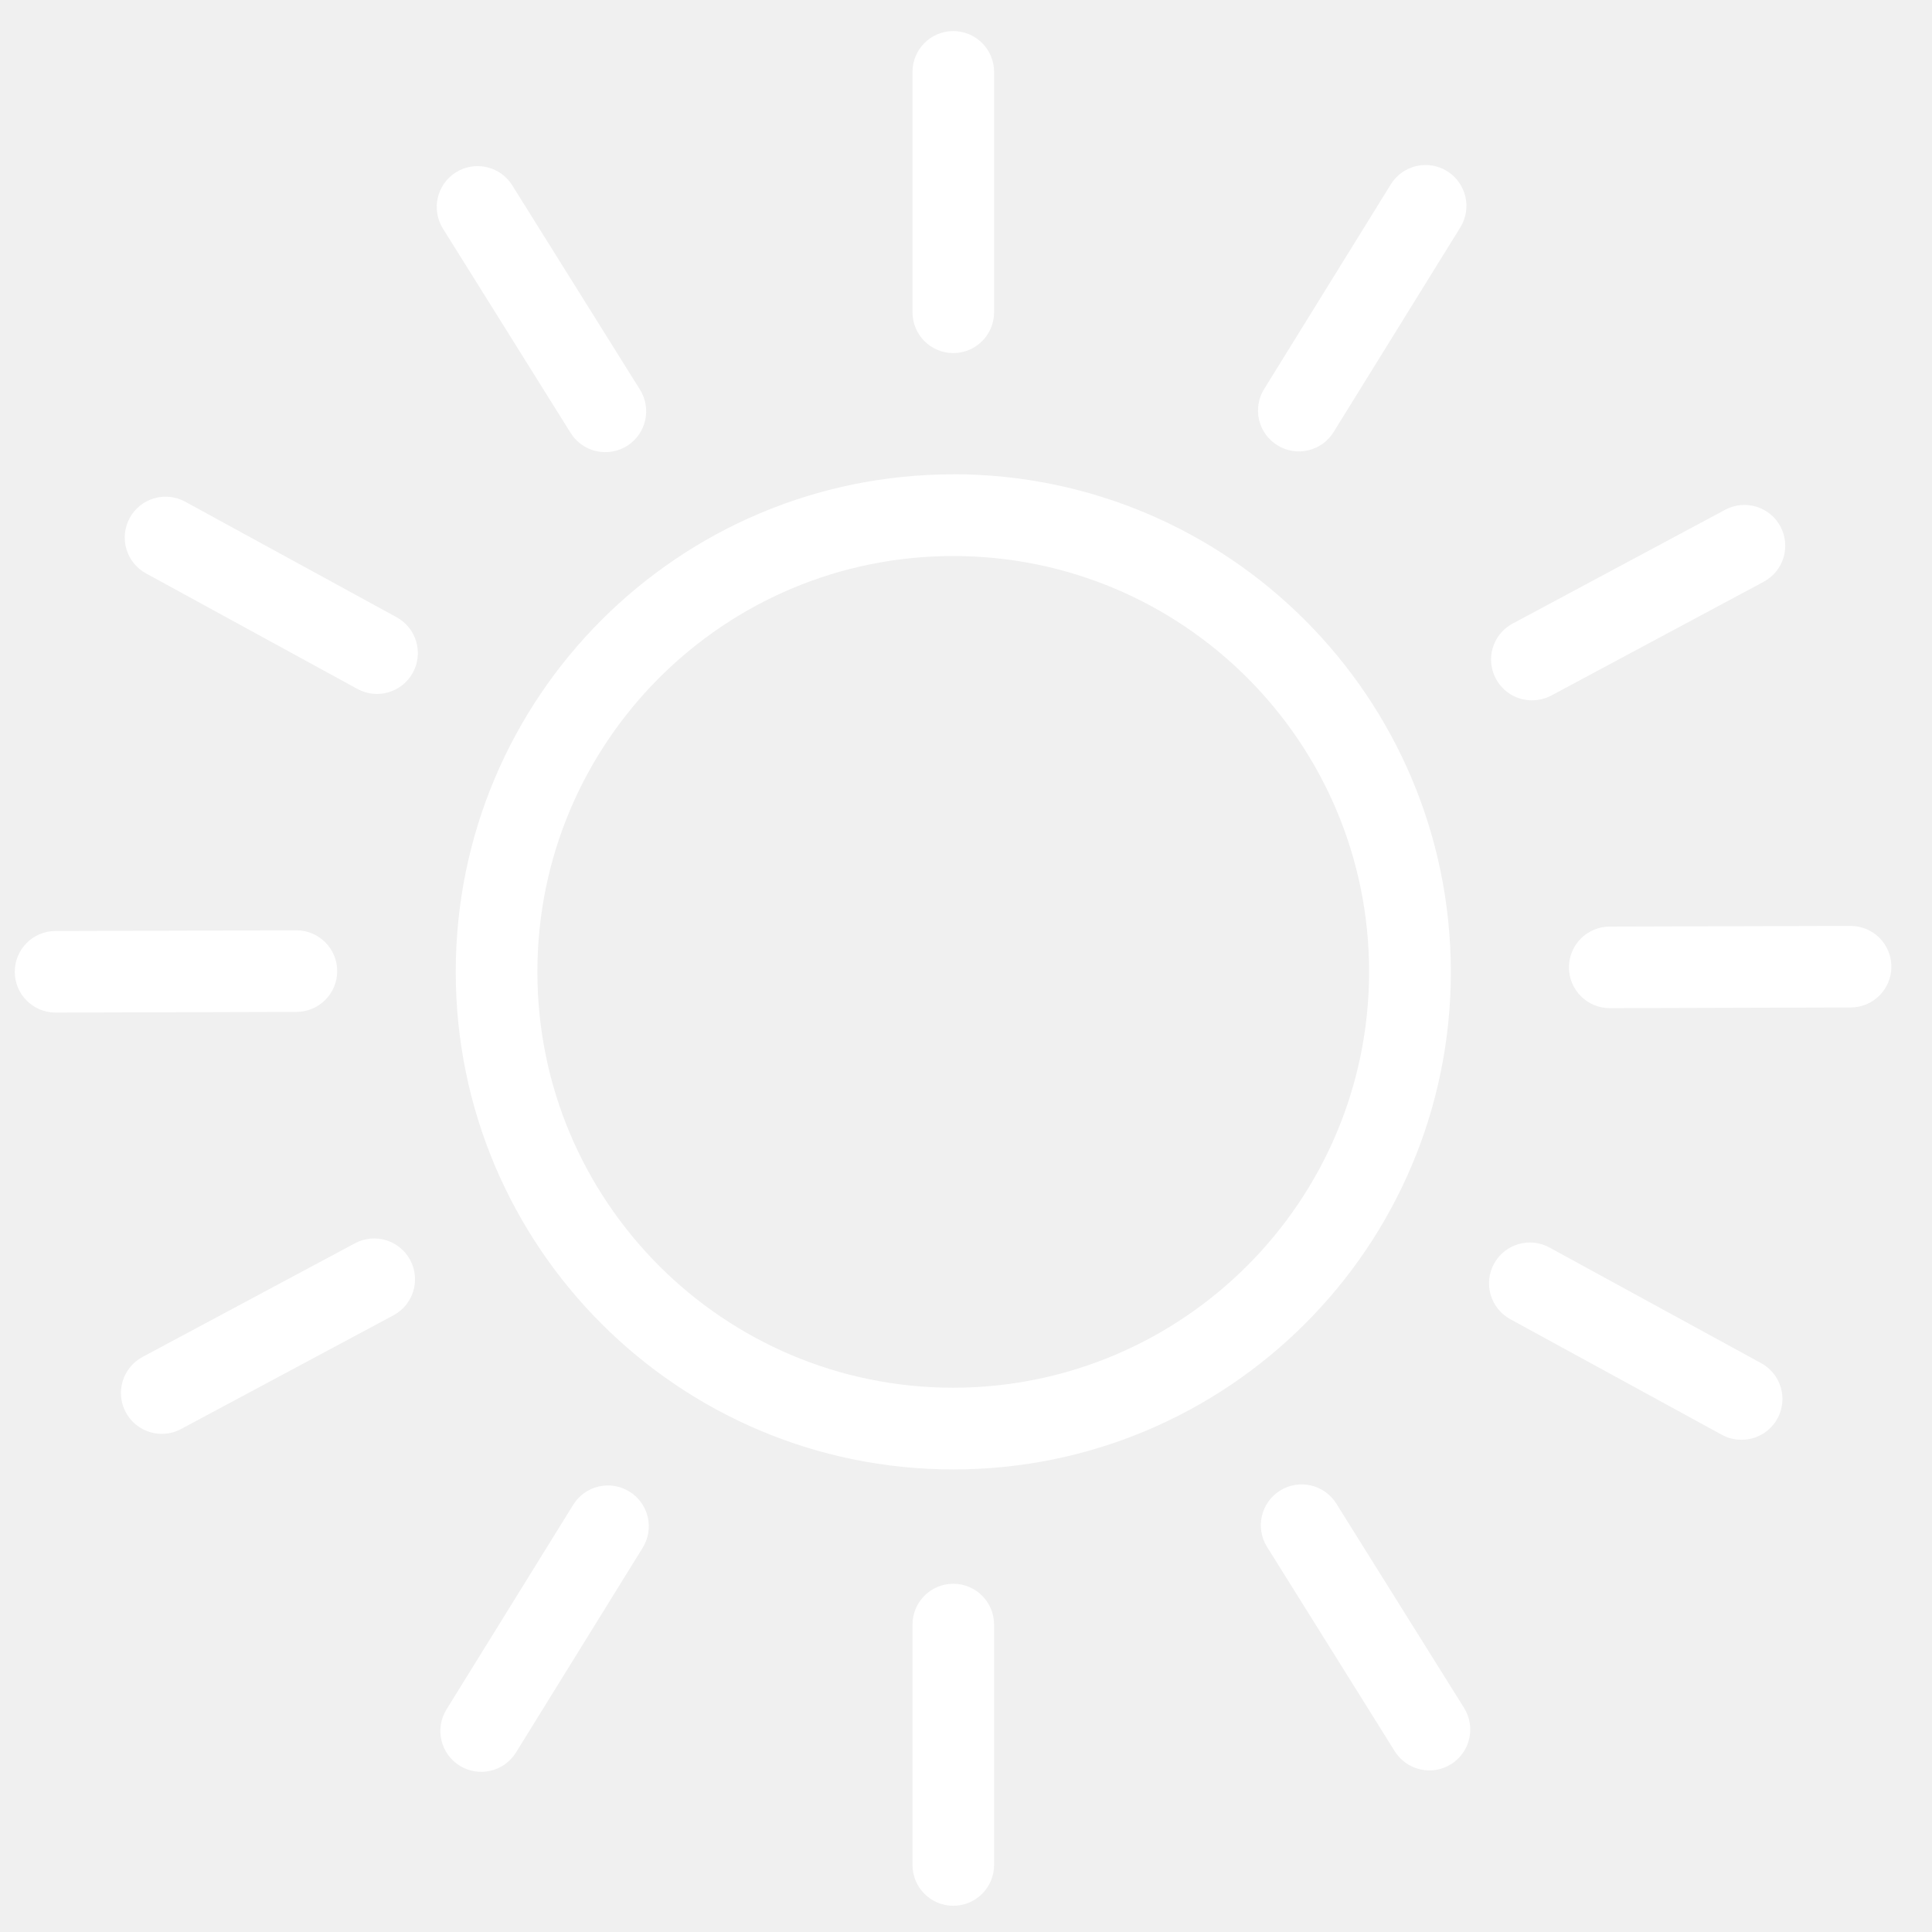
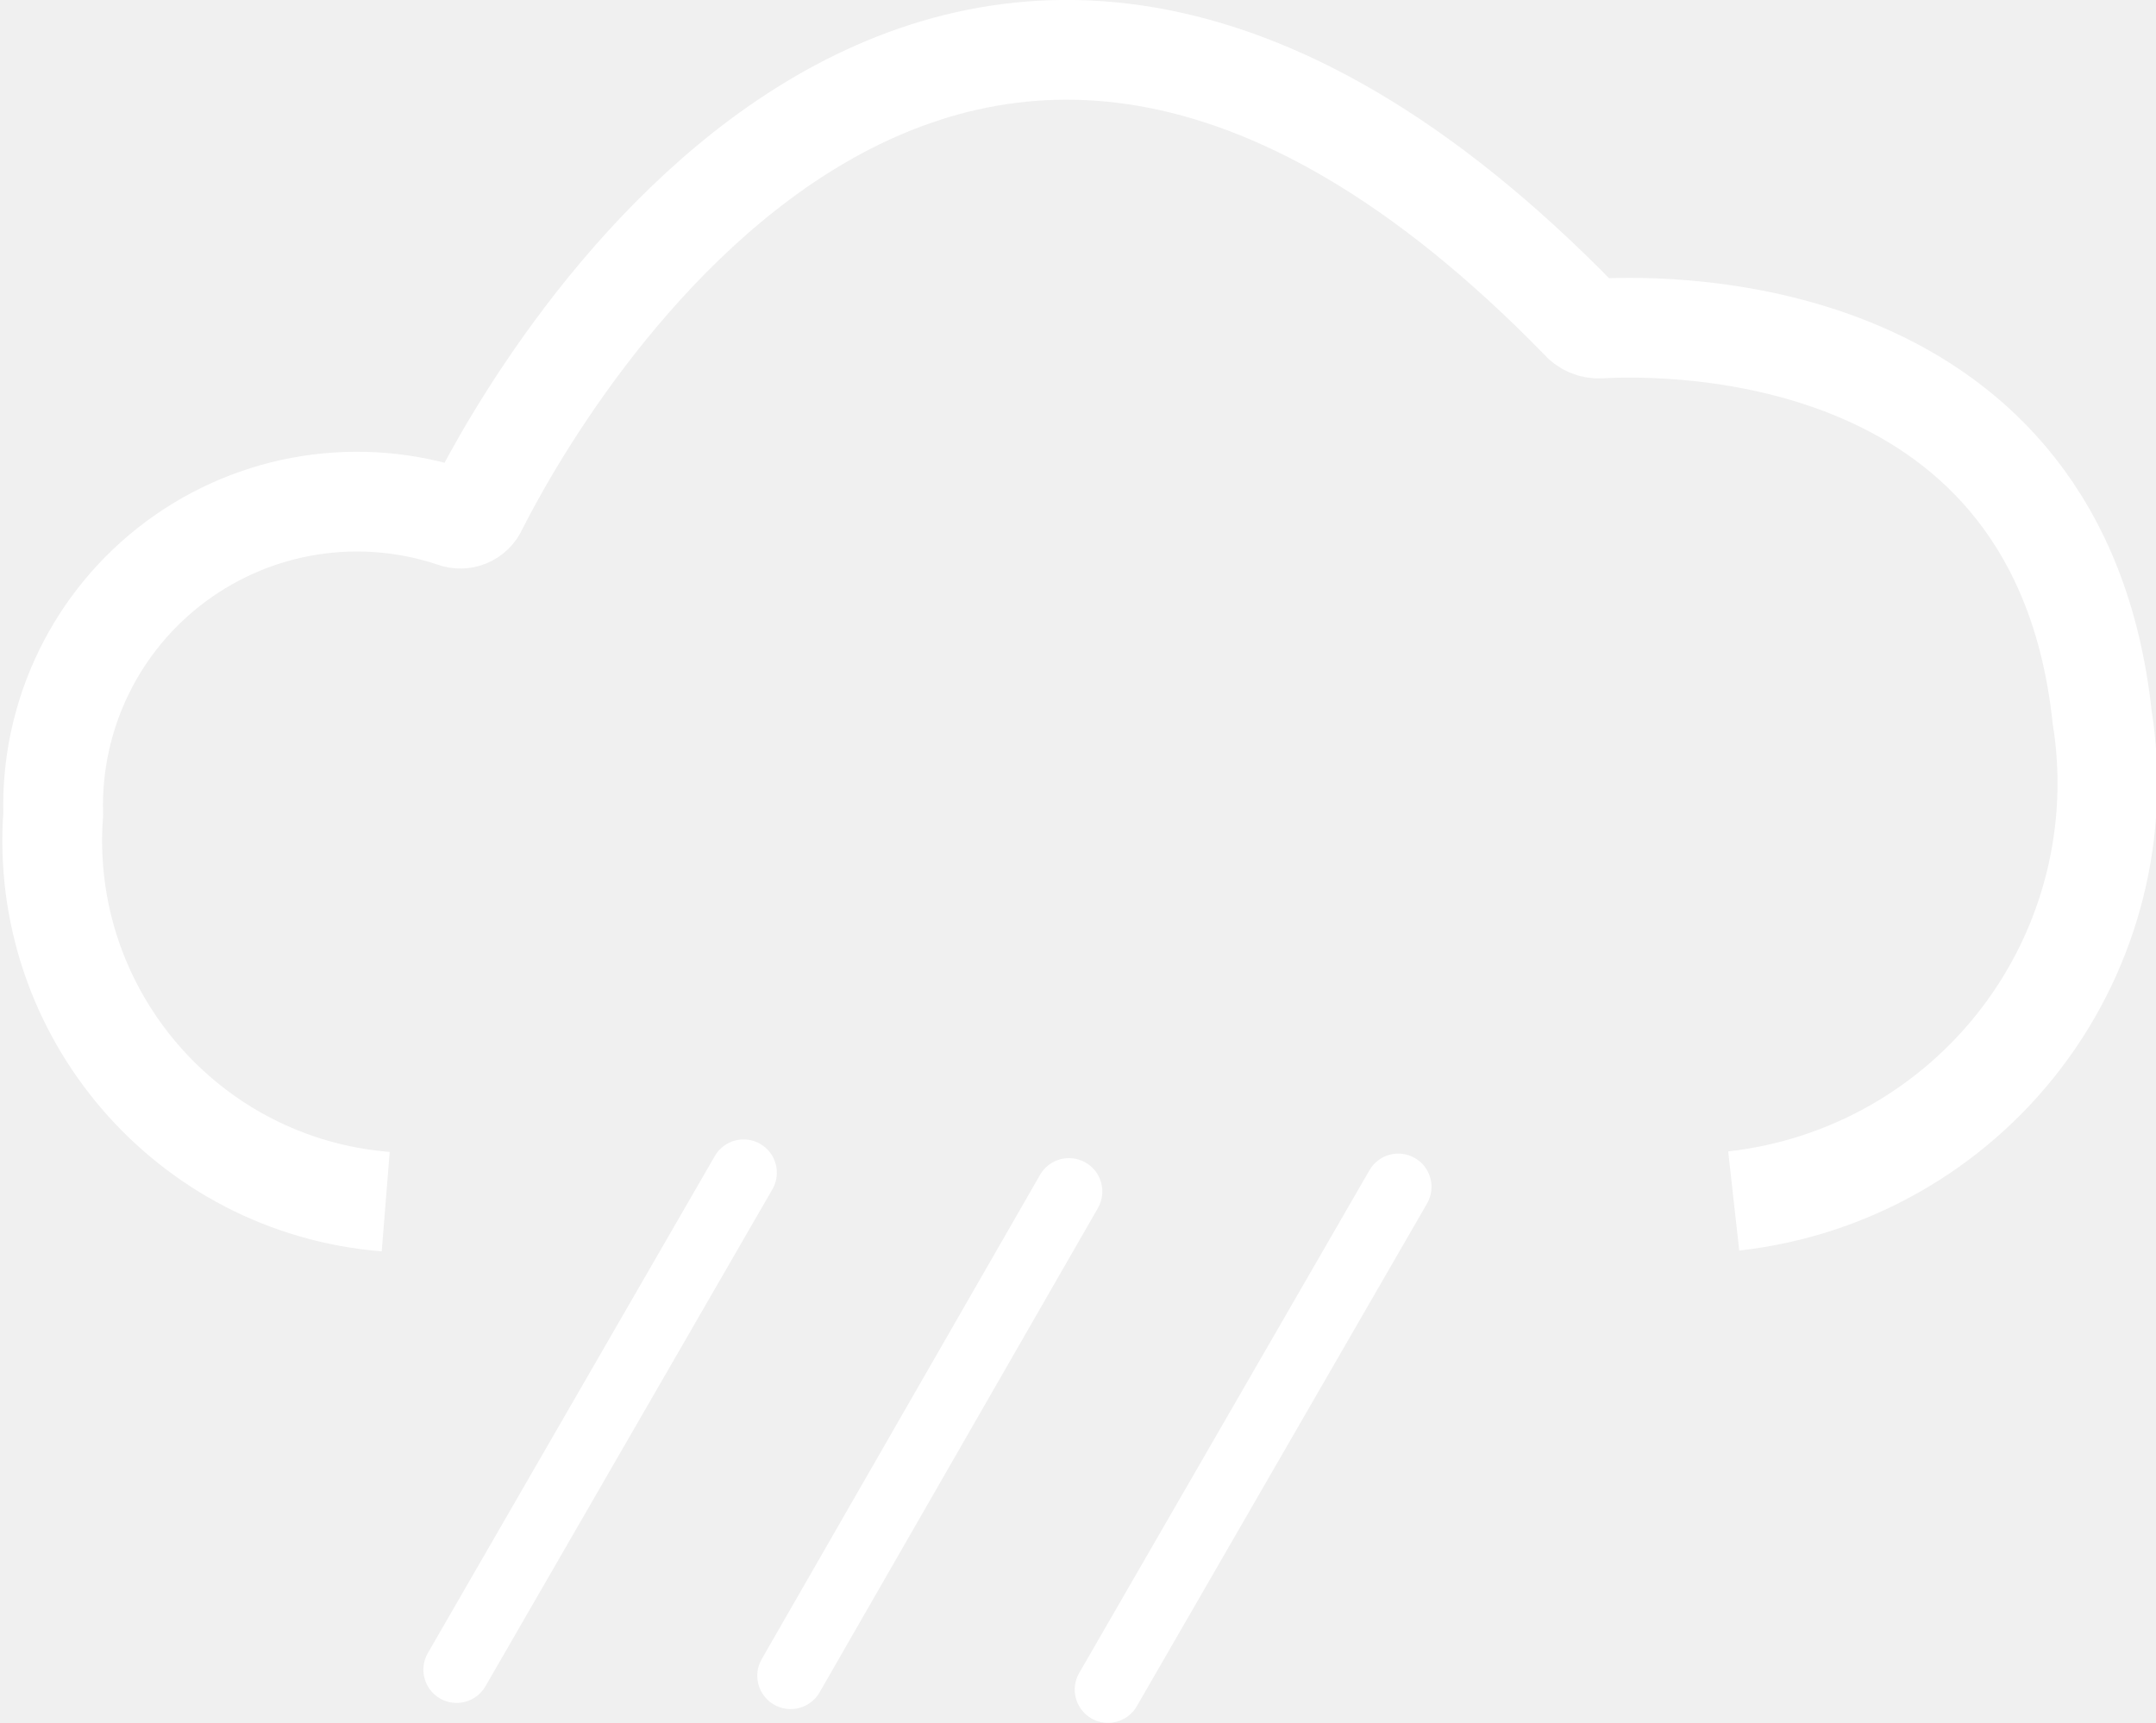
- <svg xmlns="http://www.w3.org/2000/svg" width="45" height="45" viewBox="0 0 45 45">
-   <g transform="translate(-93.996 -587.304)">
-     <rect width="45" height="45" transform="translate(93.996 587.304)" fill="none" />
-     <path d="M116.2,619.877a9.936,9.936,0,1,1,9.935-9.936,9.947,9.947,0,0,1-9.935,9.936m0-21.275a11.339,11.339,0,1,0,11.339,11.339A11.351,11.351,0,0,0,116.2,598.6" fill="#fff" stroke="#fff" stroke-width="0.5" />
-     <path d="M116.2,595.278a.7.7,0,0,0,.7-.7v-5.6a.7.7,0,0,0-1.4,0v5.6a.7.7,0,0,0,.7.7" fill="#fff" stroke="#fff" stroke-width="0.5" />
-     <path d="M116.2,624.443a.7.7,0,0,0-.7.7v5.6a.7.7,0,0,0,1.4,0v-5.6a.7.7,0,0,0-.7-.7" fill="#fff" stroke="#fff" stroke-width="0.5" />
-     <path d="M123.88,597.463a.7.7,0,0,0,.966-.228l2.951-4.766a.7.7,0,0,0-1.194-.739l-2.951,4.768a.7.7,0,0,0,.228.965" fill="#fff" stroke="#fff" stroke-width="0.5" />
-     <path d="M108.525,622.259a.7.7,0,0,0-.966.227l-2.951,4.766a.7.7,0,0,0,1.194.739l2.951-4.768a.7.7,0,0,0-.228-.965" fill="#fff" stroke="#fff" stroke-width="0.5" />
-     <path d="M129.682,603.366a.7.7,0,0,0,.331-.083l4.945-2.649a.7.7,0,1,0-.662-1.236l-4.945,2.648a.7.7,0,0,0,.331,1.32" fill="#fff" stroke="#fff" stroke-width="0.5" />
-     <path d="M102.381,616.483l-4.948,2.648a.7.7,0,1,0,.663,1.237l4.946-2.648a.7.7,0,1,0-.661-1.237" fill="#fff" stroke="#fff" stroke-width="0.5" />
-     <path d="M137.1,609.12h0l-5.61.016a.7.7,0,0,0,0,1.4h0l5.61-.016a.7.7,0,0,0,0-1.4" fill="#fff" stroke="#fff" stroke-width="0.5" />
-     <path d="M101.6,609.923a.7.7,0,0,0-.7-.7h0l-5.61.016a.7.7,0,0,0,0,1.4h0l5.61-.016a.7.7,0,0,0,.7-.7" fill="#fff" stroke="#fff" stroke-width="0.5" />
-     <path d="M134.891,619.271l-4.925-2.691a.7.7,0,1,0-.673,1.231l4.924,2.69a.686.686,0,0,0,.336.088.7.7,0,0,0,.338-1.318" fill="#fff" stroke="#fff" stroke-width="0.5" />
-     <path d="M103.114,601.9l-4.924-2.691a.7.7,0,0,0-.674,1.231l4.924,2.691a.7.7,0,1,0,.674-1.231" fill="#fff" stroke="#fff" stroke-width="0.5" />
-     <path d="M124.909,622.458a.7.7,0,0,0-1.189.744l2.974,4.759a.7.7,0,0,0,1.19-.745l-2.975-4.758Z" fill="#fff" stroke="#fff" stroke-width="0.5" />
-     <path d="M107.5,597.256a.7.7,0,1,0,1.19-.744l-2.975-4.759a.7.7,0,0,0-1.19.744l2.975,4.759Z" fill="#fff" stroke="#fff" stroke-width="0.5" />
+ <svg xmlns="http://www.w3.org/2000/svg" viewBox="0 0 32.42 25.91">
+   <defs>
+     <style>.cls-1{fill:none;stroke:#fff;stroke-miterlimit:10;stroke-width:1.5px;}.cls-2{fill:#fff;}</style>
+   </defs>
+   <g id="Layer_2" data-name="Layer 2">
+     <g id="Layer_1-2" data-name="Layer 1">
+       <path class="cls-1" d="M5.8,18.07h0a5.45,5.45,0,0,1-5-5.83A4.57,4.57,0,0,1,6.82,7.78a.28.28,0,0,0,.36-.15c.89-1.77,7-12.65,16.58-2.82a.36.36,0,0,0,.3.13c1.08-.06,6.91-.11,7.55,5.84a6.32,6.32,0,0,1-5.54,7.28" />
+       <rect class="cls-2" x="8.52" y="16.56" width="1" height="9.63" rx="0.5" transform="translate(11.9 -1.65) rotate(30)" />
+       <rect class="cls-2" x="13.43" y="16.79" width="1" height="9.37" rx="0.5" transform="matrix(0.87, 0.5, -0.5, 0.87, 12.6, -4.09)" />
+       <rect class="cls-2" x="18.34" y="16.76" width="1" height="9.73" rx="0.5" transform="translate(13.34 -6.52) rotate(30)" />
+     </g>
  </g>
</svg>
